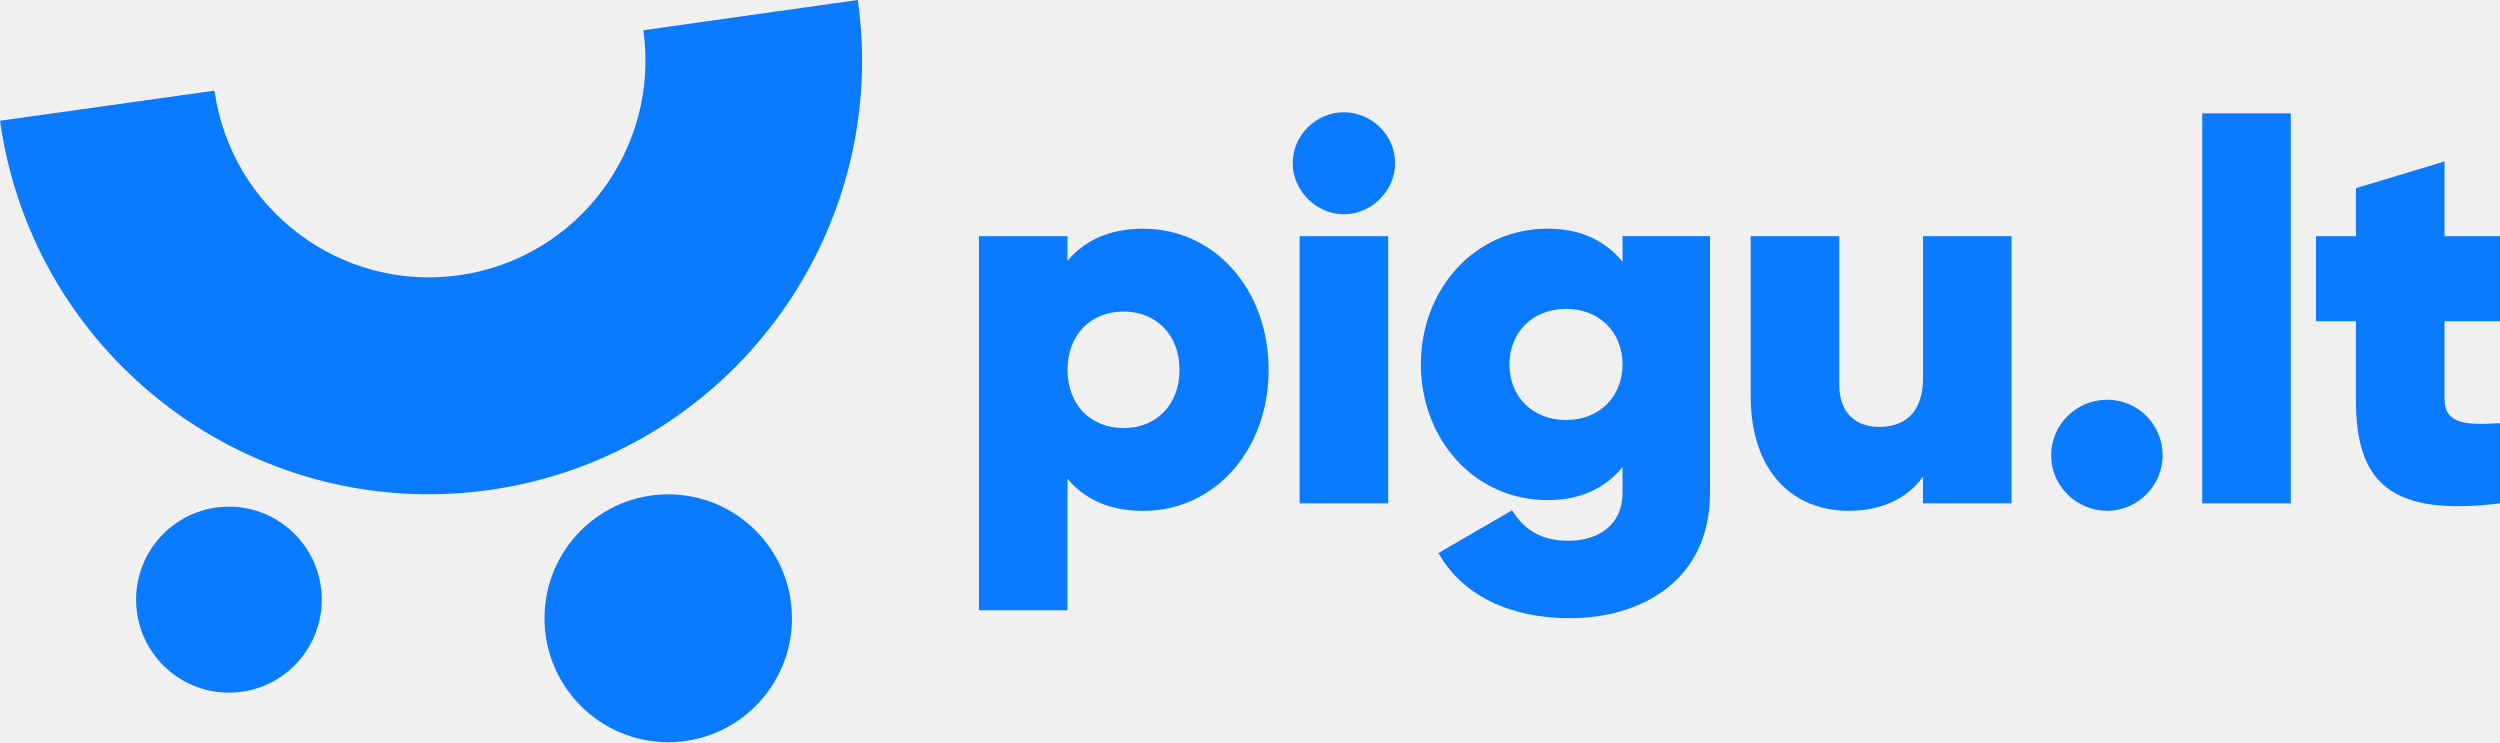
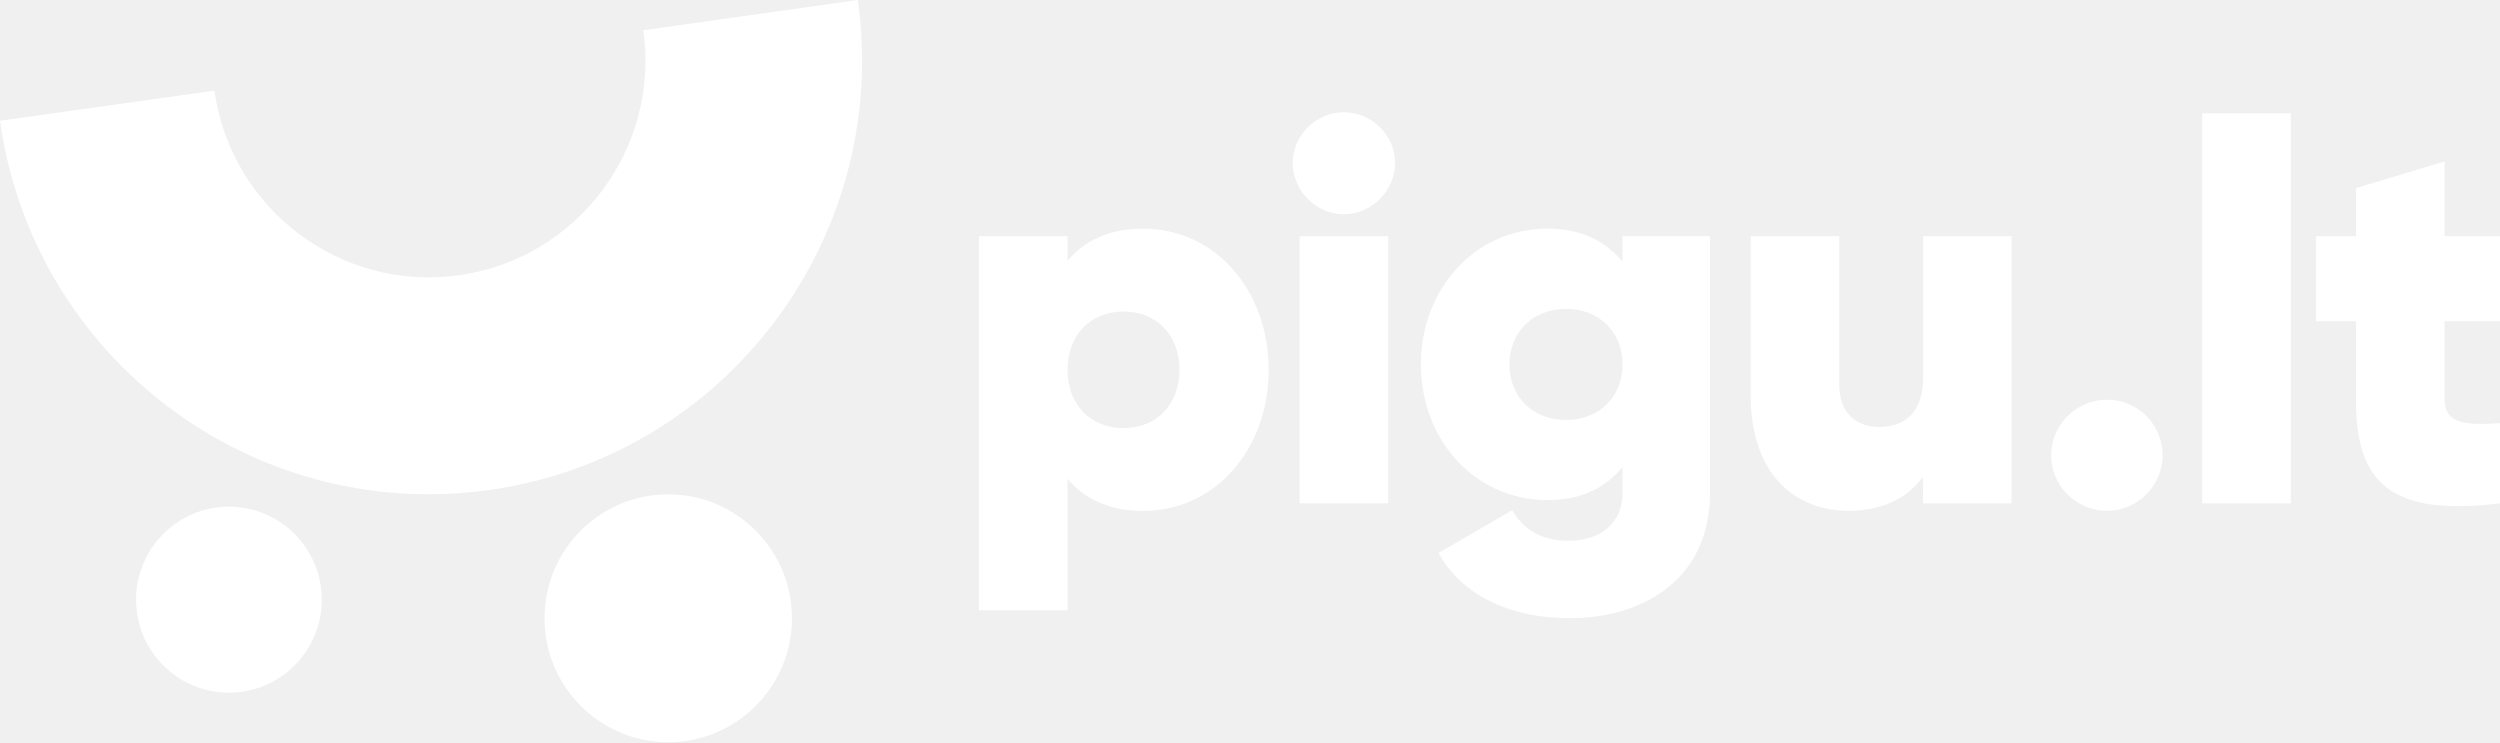
<svg xmlns="http://www.w3.org/2000/svg" width="128" height="38" viewBox="0 0 128 38" fill="none">
  <g clip-path="url(#clip0_3375_24118)">
    <g clip-path="url(#clip1_3375_24118)">
-       <path d="M34.214 38C37.712 38 40.548 35.159 40.548 31.655C40.548 28.151 37.712 25.31 34.214 25.31C30.715 25.31 27.879 28.151 27.879 31.655C27.879 35.159 30.715 38 34.214 38Z" fill="#0A7BFF" />
-       <path d="M11.721 35.464C14.347 35.464 16.474 33.332 16.474 30.703C16.474 28.073 14.347 25.941 11.721 25.941C9.096 25.941 6.968 28.073 6.968 30.703C6.968 33.332 9.096 35.464 11.721 35.464Z" fill="#0A7BFF" />
-       <path d="M64.954 18.934C64.954 23.038 62.194 26.157 58.536 26.157C56.789 26.157 55.531 25.556 54.657 24.515V31.245H50.122V12.095H54.657V13.353C55.531 12.314 56.786 11.71 58.536 11.71C62.197 11.71 64.954 14.829 64.954 18.934ZM60.391 18.934C60.391 17.156 59.216 15.951 57.524 15.951C55.832 15.951 54.657 17.156 54.657 18.934C54.657 20.712 55.832 21.917 57.524 21.917C59.216 21.917 60.391 20.712 60.391 18.934Z" fill="#0A7BFF" />
-       <path d="M66.187 8.345C66.187 6.921 67.39 5.747 68.808 5.747C70.227 5.747 71.43 6.925 71.43 8.345C71.43 9.766 70.227 10.971 68.808 10.971C67.39 10.971 66.187 9.766 66.187 8.345ZM66.541 12.092H71.076V25.772H66.541V12.092Z" fill="#0A7BFF" />
-       <path d="M87.553 25.223C87.553 29.794 83.948 31.652 80.37 31.652C77.392 31.652 74.882 30.53 73.651 28.314L77.42 26.126C78.019 27.085 78.841 27.686 80.315 27.686C81.788 27.686 83.074 26.918 83.074 25.223V23.911C82.201 24.977 80.945 25.605 79.25 25.605C75.454 25.605 72.749 22.459 72.749 18.656C72.749 14.854 75.454 11.707 79.25 11.707C80.942 11.707 82.201 12.336 83.074 13.402V12.089H87.553V25.223ZM83.074 18.66C83.074 17.017 81.899 15.815 80.179 15.815C78.459 15.815 77.284 17.02 77.284 18.66C77.284 20.299 78.459 21.504 80.179 21.504C81.899 21.504 83.074 20.299 83.074 18.66Z" fill="#0A7BFF" />
-       <path d="M102.991 12.092V25.772H98.457V24.404C97.691 25.498 96.352 26.154 94.66 26.154C91.848 26.154 89.636 24.213 89.636 20.271V12.092H94.171V19.698C94.171 21.174 95.045 21.858 96.22 21.858C97.614 21.858 98.46 21.011 98.46 19.368V12.092H102.994H102.991Z" fill="#0A7BFF" />
-       <path d="M105.019 23.31C105.019 21.75 106.302 20.465 107.886 20.465C109.47 20.465 110.726 21.75 110.726 23.31C110.726 24.869 109.443 26.154 107.886 26.154C106.329 26.154 105.019 24.897 105.019 23.31Z" fill="#0A7BFF" />
-       <path d="M112.753 5.803H117.288V25.772H112.753V5.803Z" fill="#0A7BFF" />
-       <path d="M125.16 16.444V20.41C125.16 21.695 126.169 21.778 128 21.667V25.772C122.428 26.456 120.626 24.733 120.626 20.521V16.444H118.577V12.095H120.626V9.633L125.16 8.265V12.095H128V16.444H125.16Z" fill="#0A7BFF" />
-       <path d="M43.92 0L32.94 1.547C33.792 7.621 29.568 13.239 23.504 14.092C17.441 14.946 11.832 10.715 10.98 4.641L0 6.182C1.704 18.33 12.918 26.795 25.046 25.088C37.173 23.381 45.624 12.148 43.92 0Z" fill="#0A7BFF" />
+       <path d="M34.214 38C37.712 38 40.548 35.159 40.548 31.655C40.548 28.151 37.712 25.31 34.214 25.31C30.715 25.31 27.879 28.151 27.879 31.655C27.879 35.159 30.715 38 34.214 38Z" fill="#ffffff" />
+       <path d="M11.721 35.464C14.347 35.464 16.474 33.332 16.474 30.703C16.474 28.073 14.347 25.941 11.721 25.941C9.096 25.941 6.968 28.073 6.968 30.703C6.968 33.332 9.096 35.464 11.721 35.464Z" fill="#ffffff" />
+       <path d="M64.954 18.934C64.954 23.038 62.194 26.157 58.536 26.157C56.789 26.157 55.531 25.556 54.657 24.515V31.245H50.122V12.095H54.657V13.353C55.531 12.314 56.786 11.71 58.536 11.71C62.197 11.71 64.954 14.829 64.954 18.934ZM60.391 18.934C60.391 17.156 59.216 15.951 57.524 15.951C55.832 15.951 54.657 17.156 54.657 18.934C54.657 20.712 55.832 21.917 57.524 21.917C59.216 21.917 60.391 20.712 60.391 18.934Z" fill="#ffffff" />
+       <path d="M66.187 8.345C66.187 6.921 67.39 5.747 68.808 5.747C70.227 5.747 71.43 6.925 71.43 8.345C71.43 9.766 70.227 10.971 68.808 10.971C67.39 10.971 66.187 9.766 66.187 8.345ZM66.541 12.092H71.076V25.772H66.541V12.092Z" fill="#ffffff" />
+       <path d="M87.553 25.223C87.553 29.794 83.948 31.652 80.37 31.652C77.392 31.652 74.882 30.53 73.651 28.314L77.42 26.126C78.019 27.085 78.841 27.686 80.315 27.686C81.788 27.686 83.074 26.918 83.074 25.223V23.911C82.201 24.977 80.945 25.605 79.25 25.605C75.454 25.605 72.749 22.459 72.749 18.656C72.749 14.854 75.454 11.707 79.25 11.707C80.942 11.707 82.201 12.336 83.074 13.402V12.089H87.553V25.223ZM83.074 18.66C83.074 17.017 81.899 15.815 80.179 15.815C78.459 15.815 77.284 17.02 77.284 18.66C77.284 20.299 78.459 21.504 80.179 21.504C81.899 21.504 83.074 20.299 83.074 18.66Z" fill="#ffffff" />
+       <path d="M102.991 12.092V25.772H98.457V24.404C97.691 25.498 96.352 26.154 94.66 26.154C91.848 26.154 89.636 24.213 89.636 20.271V12.092H94.171V19.698C94.171 21.174 95.045 21.858 96.22 21.858C97.614 21.858 98.46 21.011 98.46 19.368V12.092H102.994H102.991Z" fill="#ffffff" />
+       <path d="M105.019 23.31C105.019 21.75 106.302 20.465 107.886 20.465C109.47 20.465 110.726 21.75 110.726 23.31C110.726 24.869 109.443 26.154 107.886 26.154C106.329 26.154 105.019 24.897 105.019 23.31Z" fill="#ffffff" />
+       <path d="M112.753 5.803H117.288V25.772H112.753V5.803Z" fill="#ffffff" />
+       <path d="M125.16 16.444V20.41C125.16 21.695 126.169 21.778 128 21.667V25.772C122.428 26.456 120.626 24.733 120.626 20.521V16.444H118.577V12.095H120.626V9.633L125.16 8.265V12.095H128V16.444H125.16Z" fill="#ffffff" />
+       <path d="M43.92 0L32.94 1.547C33.792 7.621 29.568 13.239 23.504 14.092C17.441 14.946 11.832 10.715 10.98 4.641L0 6.182C1.704 18.33 12.918 26.795 25.046 25.088C37.173 23.381 45.624 12.148 43.92 0Z" fill="#ffffff" />
    </g>
  </g>
  <defs>
    <clipPath id="clip0_3375_24118">
-       <rect width="128" height="38" fill="#0A7BFF" />
+       <rect width="128" height="38" fill="#ffffff" />
    </clipPath>
    <clipPath id="clip1_3375_24118">
-       <rect width="128" height="38" fill="#0A7BFF" />
+       <rect width="128" height="38" fill="#ffffff" />
    </clipPath>
  </defs>
</svg>
